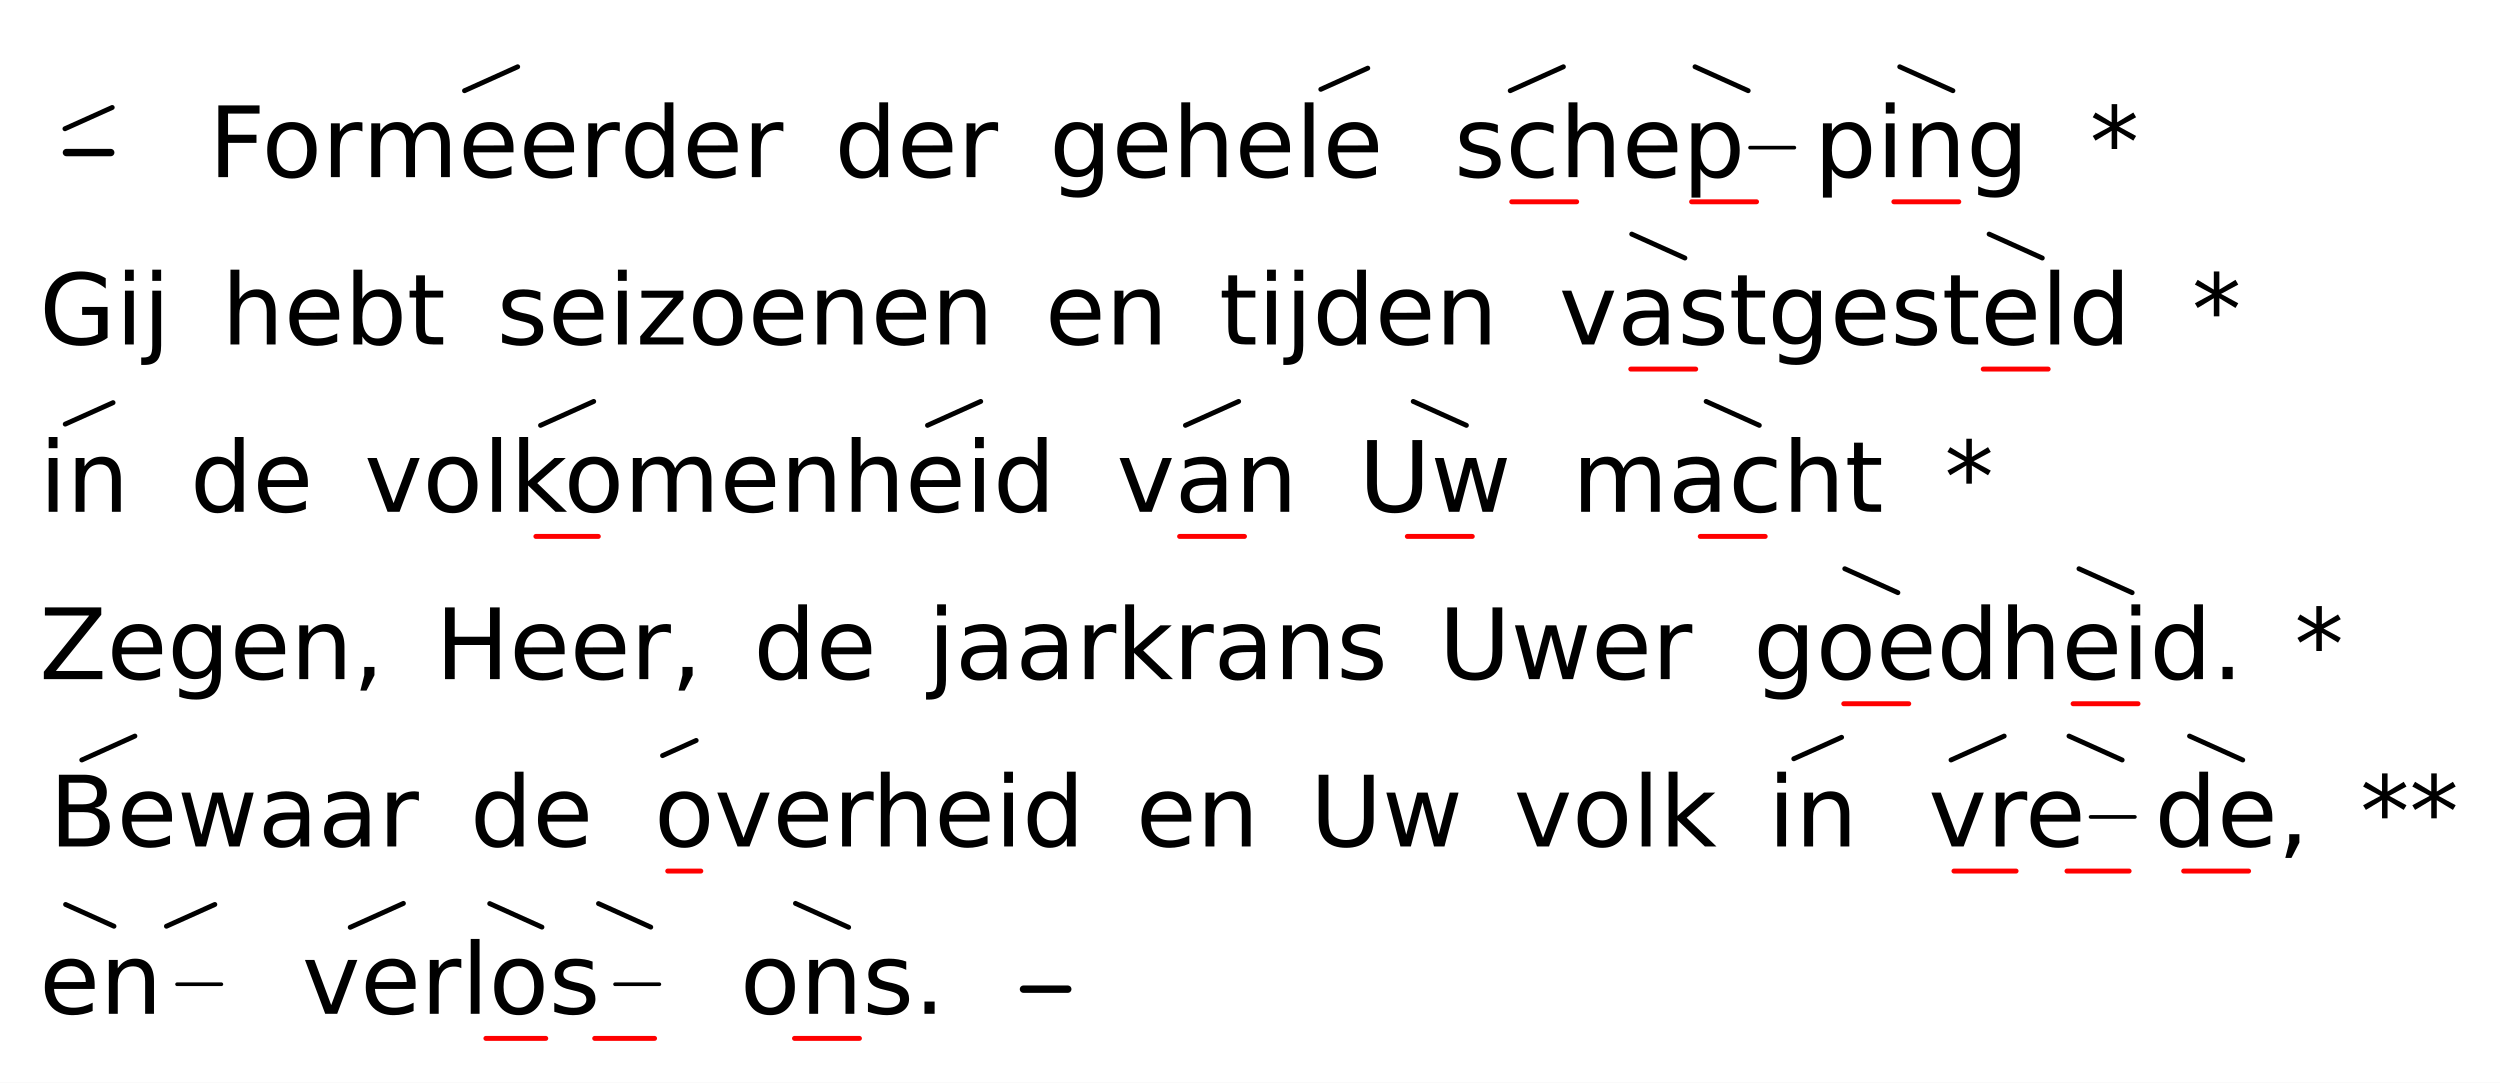
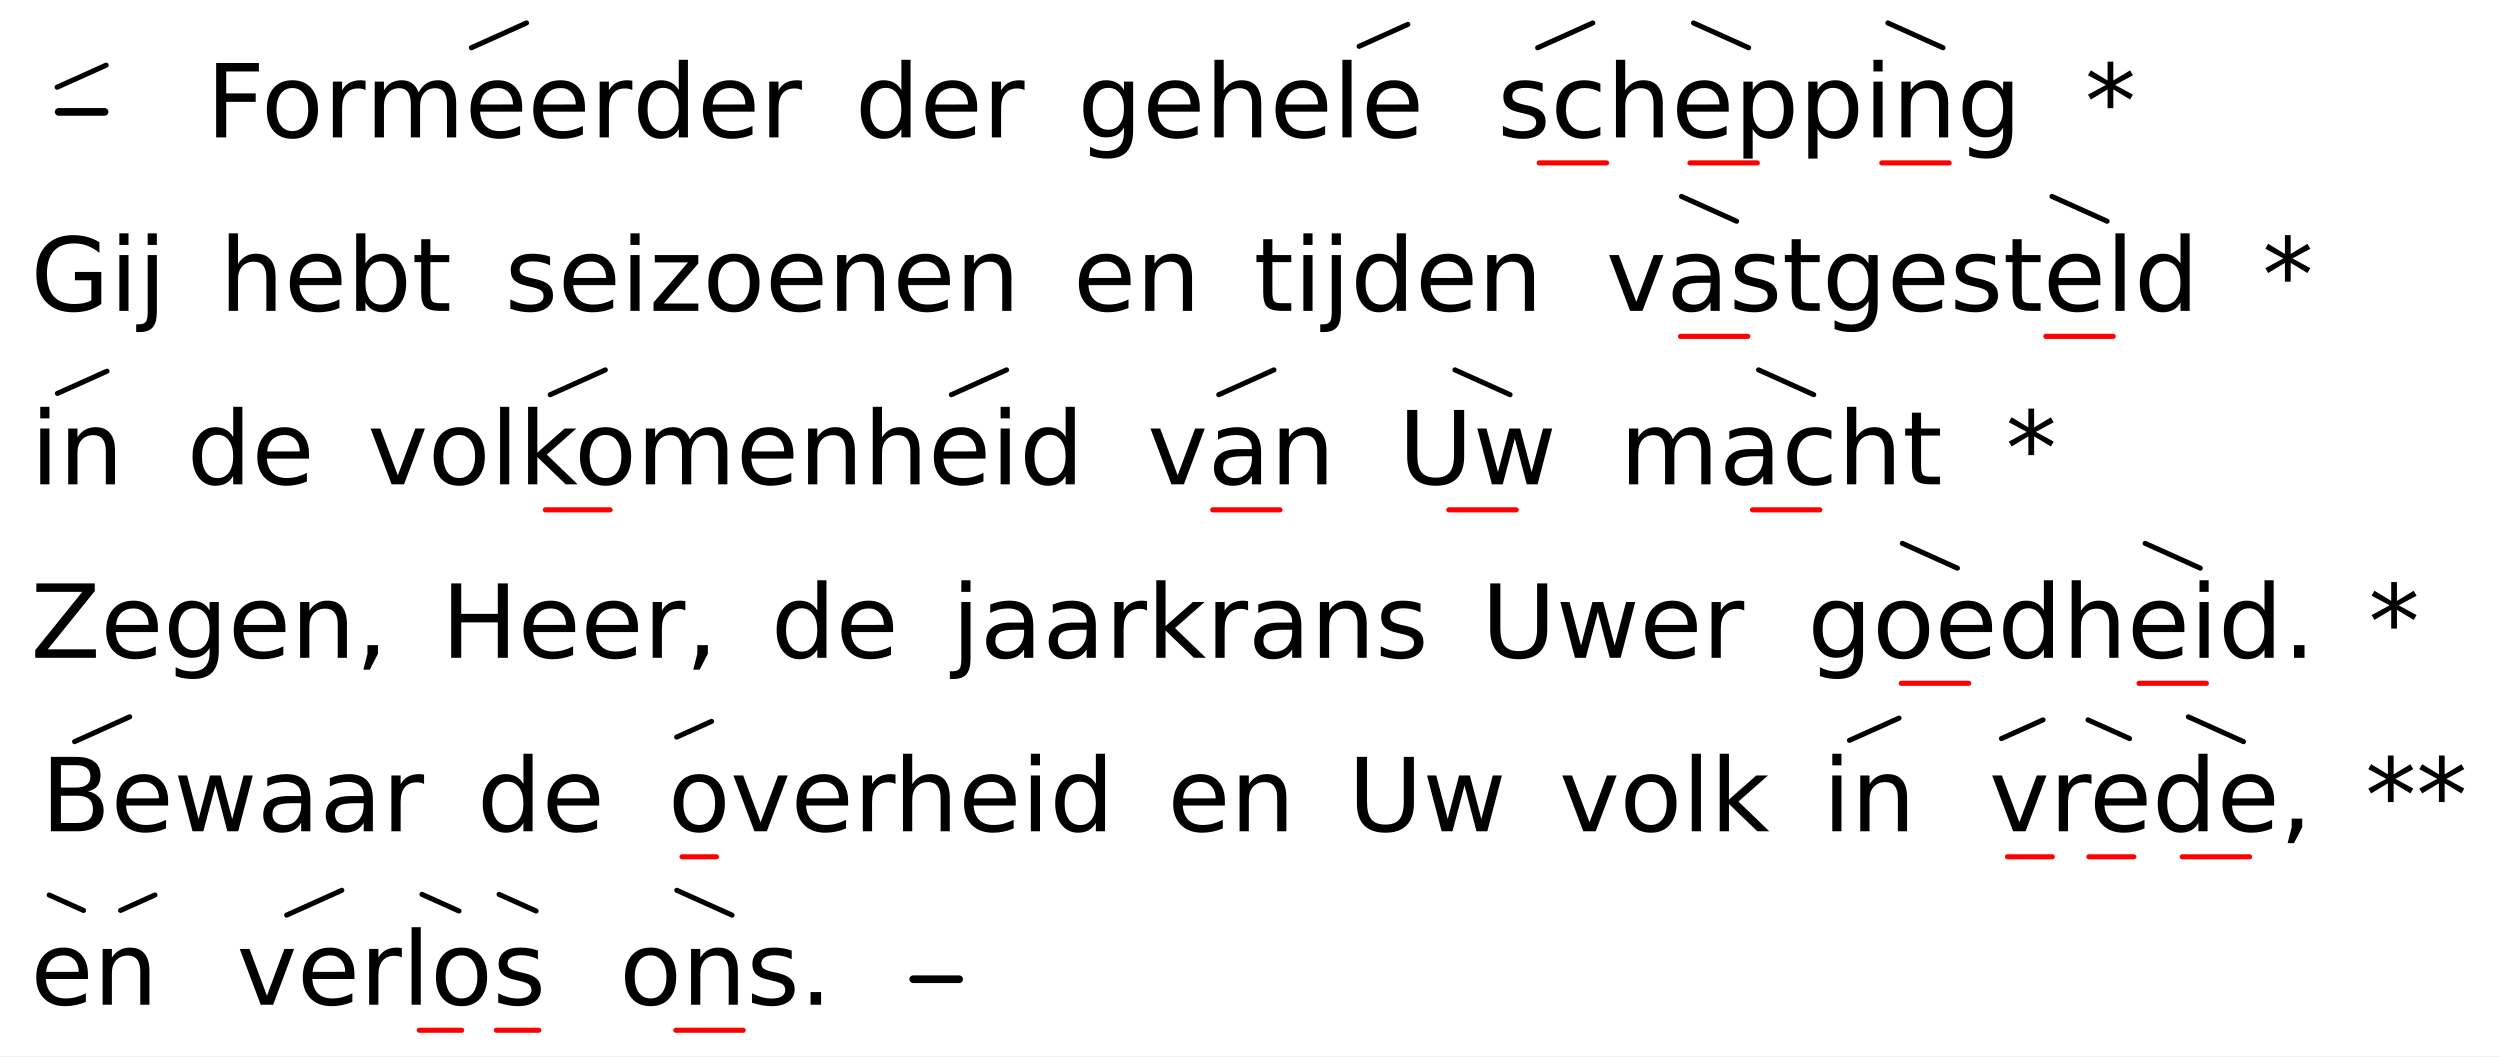
- <svg xmlns="http://www.w3.org/2000/svg" class="vsa-svg" width="508" height="220" viewBox="0 0 508 220">
+ <svg xmlns="http://www.w3.org/2000/svg" class="vsa-svg" width="490" height="207" viewBox="0 0 490 207">
  <rect width="100%" height="100%" fill="white" />
-   <g class="vsa-score">
-     <g class="vsa-line" data-vsa-line="1">
-       <g class="vsa-unit vsa-pitch-marker" data-vsa-unit="1">
-         <g class="vsa-pitch-marker-upper-glyph vsa-upper-glyphs">
-           <line class="vsa-glyph vsa-upper-glyph vsa-glyph-rise" x1="13.20" y1="26.16" x2="22.80" y2="21.84" stroke="black" stroke-width="1.00" stroke-linecap="round" />
-         </g>
-         <line class="vsa-pitch-marker-dash" x1="13.50" y1="31.00" x2="22.50" y2="31.00" stroke="black" stroke-width="1.50" stroke-linecap="round" />
-       </g>
-       <g class="vsa-unit vsa-unit-text" data-vsa-unit="3">
-         <text class="vsa-text vsa-free-text" x="42.40" y="36.00" xml:space="preserve" font-family="DejaVu Sans" font-size="20.00">For</text>
-       </g>
-       <g class="vsa-unit vsa-unit-scope" data-vsa-unit="4">
-         <text class="vsa-text vsa-sung-text" x="73.63" y="36.00" xml:space="preserve" font-family="DejaVu Sans" font-size="20.00">meer</text>
-         <g class="vsa-glyph-group vsa-upper-glyphs">
-           <line class="vsa-glyph vsa-upper-glyph vsa-glyph-rise" x1="94.39" y1="18.43" x2="105.19" y2="13.57" stroke="black" stroke-width="1.00" stroke-linecap="round" />
-         </g>
-         <g class="vsa-glyph-group vsa-lower-glyphs">
- </g>
-       </g>
-       <g class="vsa-unit vsa-unit-text" data-vsa-unit="5">
-         <text class="vsa-text vsa-free-text" x="125.96" y="36.00" xml:space="preserve" font-family="DejaVu Sans" font-size="20.00">der</text>
-       </g>
-       <g class="vsa-unit vsa-unit-text" data-vsa-unit="7">
-         <text class="vsa-text vsa-free-text" x="169.59" y="36.00" xml:space="preserve" font-family="DejaVu Sans" font-size="20.00">der</text>
-       </g>
-       <g class="vsa-unit vsa-unit-text" data-vsa-unit="9">
-         <text class="vsa-text vsa-free-text" x="213.22" y="36.00" xml:space="preserve" font-family="DejaVu Sans" font-size="20.00">gehe</text>
-       </g>
-       <g class="vsa-unit vsa-unit-scope" data-vsa-unit="10">
-         <text class="vsa-text vsa-sung-text" x="263.22" y="36.00" xml:space="preserve" font-family="DejaVu Sans" font-size="20.00">le</text>
-         <g class="vsa-glyph-group vsa-upper-glyphs">
-           <line class="vsa-glyph vsa-upper-glyph vsa-glyph-rise" x1="268.39" y1="18.15" x2="277.93" y2="13.85" stroke="black" stroke-width="1.00" stroke-linecap="round" />
-         </g>
-         <g class="vsa-glyph-group vsa-lower-glyphs">
- </g>
-       </g>
-       <g class="vsa-unit vsa-unit-scope" data-vsa-unit="12">
-         <text class="vsa-text vsa-sung-text" x="295.50" y="36.00" xml:space="preserve" font-family="DejaVu Sans" font-size="20.00">schep</text>
-         <line class="vsa-filler-line" x1="355.61" y1="30.00" x2="364.61" y2="30.00" stroke="black" stroke-width="0.75" stroke-linecap="round" />
-         <g class="vsa-glyph-group vsa-upper-glyphs">
-           <line class="vsa-glyph vsa-upper-glyph vsa-glyph-rise" x1="306.88" y1="18.43" x2="317.68" y2="13.57" stroke="black" stroke-width="1.00" stroke-linecap="round" />
-           <line class="vsa-glyph vsa-upper-glyph vsa-glyph-fall" x1="344.43" y1="13.57" x2="355.23" y2="18.43" stroke="black" stroke-width="1.00" stroke-linecap="round" />
-         </g>
-         <g class="vsa-glyph-group vsa-lower-glyphs">
-           <line class="vsa-glyph vsa-lower-glyph vsa-glyph-length" x1="307.18" y1="41.00" x2="320.38" y2="41.00" stroke="red" stroke-width="1.00" stroke-linecap="round" />
-           <line class="vsa-glyph vsa-lower-glyph vsa-glyph-length" x1="343.73" y1="41.00" x2="356.93" y2="41.00" stroke="red" stroke-width="1.00" stroke-linecap="round" />
-         </g>
-       </g>
-       <g class="vsa-unit vsa-unit-scope" data-vsa-unit="13">
-         <text class="vsa-text vsa-sung-text" x="368.61" y="36.00" xml:space="preserve" font-family="DejaVu Sans" font-size="20.00">ping</text>
-         <g class="vsa-glyph-group vsa-upper-glyphs">
-           <line class="vsa-glyph vsa-upper-glyph vsa-glyph-fall" x1="386.03" y1="13.57" x2="396.83" y2="18.43" stroke="black" stroke-width="1.00" stroke-linecap="round" />
-         </g>
-         <g class="vsa-glyph-group vsa-lower-glyphs">
-           <line class="vsa-glyph vsa-lower-glyph vsa-glyph-length" x1="384.83" y1="41.00" x2="398.03" y2="41.00" stroke="red" stroke-width="1.00" stroke-linecap="round" />
-         </g>
-       </g>
-       <g class="vsa-unit vsa-unit-text" data-vsa-unit="15">
-         <text class="vsa-text vsa-free-text" x="424.65" y="36.00" xml:space="preserve" font-family="DejaVu Sans" font-size="20.00">*</text>
-       </g>
-     </g>
-     <g class="vsa-line" data-vsa-line="2">
-       <g class="vsa-unit vsa-unit-text" data-vsa-unit="1">
-         <text class="vsa-text vsa-free-text" x="8.00" y="70.00" xml:space="preserve" font-family="DejaVu Sans" font-size="20.00">Gij</text>
-       </g>
-       <g class="vsa-unit vsa-unit-text" data-vsa-unit="3">
-         <text class="vsa-text vsa-free-text" x="45.02" y="70.00" xml:space="preserve" font-family="DejaVu Sans" font-size="20.00">hebt</text>
-       </g>
-       <g class="vsa-unit vsa-unit-text" data-vsa-unit="5">
-         <text class="vsa-text vsa-free-text" x="100.95" y="70.00" xml:space="preserve" font-family="DejaVu Sans" font-size="20.00">seizoenen</text>
-       </g>
-       <g class="vsa-unit vsa-unit-text" data-vsa-unit="7">
-         <text class="vsa-text vsa-free-text" x="212.35" y="70.00" xml:space="preserve" font-family="DejaVu Sans" font-size="20.00">en</text>
-       </g>
-       <g class="vsa-unit vsa-unit-text" data-vsa-unit="9">
-         <text class="vsa-text vsa-free-text" x="247.73" y="70.00" xml:space="preserve" font-family="DejaVu Sans" font-size="20.00">tijden</text>
-       </g>
-       <g class="vsa-unit vsa-unit-scope" data-vsa-unit="11">
-         <text class="vsa-text vsa-sung-text" x="316.79" y="70.00" xml:space="preserve" font-family="DejaVu Sans" font-size="20.00">vast</text>
-         <g class="vsa-glyph-group vsa-upper-glyphs">
-           <line class="vsa-glyph vsa-upper-glyph vsa-glyph-fall" x1="331.57" y1="47.57" x2="342.37" y2="52.43" stroke="black" stroke-width="1.00" stroke-linecap="round" />
-         </g>
-         <g class="vsa-glyph-group vsa-lower-glyphs">
-           <line class="vsa-glyph vsa-lower-glyph vsa-glyph-length" x1="331.37" y1="75.00" x2="344.57" y2="75.00" stroke="red" stroke-width="1.00" stroke-linecap="round" />
-         </g>
-       </g>
-       <g class="vsa-unit vsa-unit-text" data-vsa-unit="12">
-         <text class="vsa-text vsa-free-text" x="359.15" y="70.00" xml:space="preserve" font-family="DejaVu Sans" font-size="20.00">ge</text>
-       </g>
-       <g class="vsa-unit vsa-unit-scope" data-vsa-unit="13">
-         <text class="vsa-text vsa-sung-text" x="384.17" y="70.00" xml:space="preserve" font-family="DejaVu Sans" font-size="20.00">steld</text>
-         <g class="vsa-glyph-group vsa-upper-glyphs">
-           <line class="vsa-glyph vsa-upper-glyph vsa-glyph-fall" x1="404.19" y1="47.57" x2="414.99" y2="52.43" stroke="black" stroke-width="1.00" stroke-linecap="round" />
-         </g>
-         <g class="vsa-glyph-group vsa-lower-glyphs">
-           <line class="vsa-glyph vsa-lower-glyph vsa-glyph-length" x1="402.99" y1="75.00" x2="416.19" y2="75.00" stroke="red" stroke-width="1.00" stroke-linecap="round" />
-         </g>
-       </g>
-       <g class="vsa-unit vsa-unit-text" data-vsa-unit="15">
-         <text class="vsa-text vsa-free-text" x="445.41" y="70.00" xml:space="preserve" font-family="DejaVu Sans" font-size="20.00">*</text>
-       </g>
-     </g>
-     <g class="vsa-line" data-vsa-line="3">
-       <g class="vsa-unit vsa-unit-scope" data-vsa-unit="1">
-         <text class="vsa-text vsa-sung-text" x="8.00" y="104.00" xml:space="preserve" font-family="DejaVu Sans" font-size="20.00">in</text>
-         <g class="vsa-glyph-group vsa-upper-glyphs">
-           <line class="vsa-glyph vsa-upper-glyph vsa-glyph-rise" x1="13.26" y1="86.18" x2="22.97" y2="81.82" stroke="black" stroke-width="1.00" stroke-linecap="round" />
-         </g>
-         <g class="vsa-glyph-group vsa-lower-glyphs">
- </g>
-       </g>
-       <g class="vsa-unit vsa-unit-text" data-vsa-unit="3">
-         <text class="vsa-text vsa-free-text" x="38.63" y="104.00" xml:space="preserve" font-family="DejaVu Sans" font-size="20.00">de</text>
-       </g>
-       <g class="vsa-unit vsa-unit-text" data-vsa-unit="5">
-         <text class="vsa-text vsa-free-text" x="74.05" y="104.00" xml:space="preserve" font-family="DejaVu Sans" font-size="20.00">vol</text>
-       </g>
-       <g class="vsa-unit vsa-unit-scope" data-vsa-unit="6">
-         <text class="vsa-text vsa-sung-text" x="103.69" y="104.00" xml:space="preserve" font-family="DejaVu Sans" font-size="20.00">ko</text>
-         <g class="vsa-glyph-group vsa-upper-glyphs">
-           <line class="vsa-glyph vsa-upper-glyph vsa-glyph-rise" x1="109.84" y1="86.43" x2="120.64" y2="81.57" stroke="black" stroke-width="1.00" stroke-linecap="round" />
-         </g>
-         <g class="vsa-glyph-group vsa-lower-glyphs">
-           <line class="vsa-glyph vsa-lower-glyph vsa-glyph-length" x1="108.89" y1="109.00" x2="121.58" y2="109.00" stroke="red" stroke-width="1.00" stroke-linecap="round" />
-         </g>
-       </g>
-       <g class="vsa-unit vsa-unit-text" data-vsa-unit="7">
-         <text class="vsa-text vsa-free-text" x="126.78" y="104.00" xml:space="preserve" font-family="DejaVu Sans" font-size="20.00">men</text>
-       </g>
-       <g class="vsa-unit vsa-unit-scope" data-vsa-unit="8">
-         <text class="vsa-text vsa-sung-text" x="171.25" y="104.00" xml:space="preserve" font-family="DejaVu Sans" font-size="20.00">heid</text>
-         <g class="vsa-glyph-group vsa-upper-glyphs">
-           <line class="vsa-glyph vsa-upper-glyph vsa-glyph-rise" x1="188.47" y1="86.43" x2="199.28" y2="81.57" stroke="black" stroke-width="1.00" stroke-linecap="round" />
-         </g>
-         <g class="vsa-glyph-group vsa-lower-glyphs">
- </g>
-       </g>
-       <g class="vsa-unit vsa-unit-scope" data-vsa-unit="10">
-         <text class="vsa-text vsa-sung-text" x="226.90" y="104.00" xml:space="preserve" font-family="DejaVu Sans" font-size="20.00">van</text>
-         <g class="vsa-glyph-group vsa-upper-glyphs">
-           <line class="vsa-glyph vsa-upper-glyph vsa-glyph-rise" x1="240.88" y1="86.43" x2="251.69" y2="81.57" stroke="black" stroke-width="1.00" stroke-linecap="round" />
-         </g>
-         <g class="vsa-glyph-group vsa-lower-glyphs">
-           <line class="vsa-glyph vsa-lower-glyph vsa-glyph-length" x1="239.69" y1="109.00" x2="252.88" y2="109.00" stroke="red" stroke-width="1.00" stroke-linecap="round" />
-         </g>
-       </g>
-       <g class="vsa-unit vsa-unit-scope" data-vsa-unit="12">
-         <text class="vsa-text vsa-sung-text" x="276.07" y="104.00" xml:space="preserve" font-family="DejaVu Sans" font-size="20.00">Uw</text>
-         <g class="vsa-glyph-group vsa-upper-glyphs">
-           <line class="vsa-glyph vsa-upper-glyph vsa-glyph-fall" x1="287.17" y1="81.57" x2="297.97" y2="86.43" stroke="black" stroke-width="1.00" stroke-linecap="round" />
-         </g>
-         <g class="vsa-glyph-group vsa-lower-glyphs">
-           <line class="vsa-glyph vsa-lower-glyph vsa-glyph-length" x1="285.97" y1="109.00" x2="299.17" y2="109.00" stroke="red" stroke-width="1.00" stroke-linecap="round" />
-         </g>
-       </g>
-       <g class="vsa-unit vsa-unit-scope" data-vsa-unit="14">
-         <text class="vsa-text vsa-sung-text" x="319.47" y="104.00" xml:space="preserve" font-family="DejaVu Sans" font-size="20.00">macht</text>
-         <g class="vsa-glyph-group vsa-upper-glyphs">
-           <line class="vsa-glyph vsa-upper-glyph vsa-glyph-fall" x1="346.69" y1="81.57" x2="357.49" y2="86.43" stroke="black" stroke-width="1.00" stroke-linecap="round" />
-         </g>
-         <g class="vsa-glyph-group vsa-lower-glyphs">
-           <line class="vsa-glyph vsa-lower-glyph vsa-glyph-length" x1="345.49" y1="109.00" x2="358.69" y2="109.00" stroke="red" stroke-width="1.00" stroke-linecap="round" />
-         </g>
-       </g>
-       <g class="vsa-unit vsa-unit-text" data-vsa-unit="16">
-         <text class="vsa-text vsa-free-text" x="395.12" y="104.00" xml:space="preserve" font-family="DejaVu Sans" font-size="20.00">*</text>
-       </g>
-     </g>
-     <g class="vsa-line" data-vsa-line="4">
-       <g class="vsa-unit vsa-unit-text" data-vsa-unit="1">
-         <text class="vsa-text vsa-free-text" x="8.00" y="138.00" xml:space="preserve" font-family="DejaVu Sans" font-size="20.00">Zegen,</text>
-       </g>
-       <g class="vsa-unit vsa-unit-text" data-vsa-unit="3">
-         <text class="vsa-text vsa-free-text" x="88.46" y="138.00" xml:space="preserve" font-family="DejaVu Sans" font-size="20.00">Heer,</text>
-       </g>
-       <g class="vsa-unit vsa-unit-text" data-vsa-unit="5">
-         <text class="vsa-text vsa-free-text" x="153.11" y="138.00" xml:space="preserve" font-family="DejaVu Sans" font-size="20.00">de</text>
-       </g>
-       <g class="vsa-unit vsa-unit-text" data-vsa-unit="7">
-         <text class="vsa-text vsa-free-text" x="188.53" y="138.00" xml:space="preserve" font-family="DejaVu Sans" font-size="20.00">jaarkrans</text>
-       </g>
-       <g class="vsa-unit vsa-unit-text" data-vsa-unit="9">
-         <text class="vsa-text vsa-free-text" x="292.35" y="138.00" xml:space="preserve" font-family="DejaVu Sans" font-size="20.00">Uwer</text>
-       </g>
-       <g class="vsa-unit vsa-unit-scope" data-vsa-unit="11">
-         <text class="vsa-text vsa-sung-text" x="356.28" y="138.00" xml:space="preserve" font-family="DejaVu Sans" font-size="20.00">goed</text>
-         <g class="vsa-glyph-group vsa-upper-glyphs">
-           <line class="vsa-glyph vsa-upper-glyph vsa-glyph-fall" x1="374.86" y1="115.57" x2="385.65" y2="120.43" stroke="black" stroke-width="1.00" stroke-linecap="round" />
-         </g>
-         <g class="vsa-glyph-group vsa-lower-glyphs">
-           <line class="vsa-glyph vsa-lower-glyph vsa-glyph-length" x1="374.65" y1="143.00" x2="387.86" y2="143.00" stroke="red" stroke-width="1.00" stroke-linecap="round" />
-         </g>
-       </g>
-       <g class="vsa-unit vsa-unit-scope" data-vsa-unit="12">
-         <text class="vsa-text vsa-sung-text" x="406.23" y="138.00" xml:space="preserve" font-family="DejaVu Sans" font-size="20.00">heid</text>
-         <g class="vsa-glyph-group vsa-upper-glyphs">
-           <line class="vsa-glyph vsa-upper-glyph vsa-glyph-fall" x1="422.45" y1="115.57" x2="433.25" y2="120.43" stroke="black" stroke-width="1.00" stroke-linecap="round" />
-         </g>
-         <g class="vsa-glyph-group vsa-lower-glyphs">
-           <line class="vsa-glyph vsa-lower-glyph vsa-glyph-length" x1="421.25" y1="143.00" x2="434.45" y2="143.00" stroke="red" stroke-width="1.00" stroke-linecap="round" />
-         </g>
-       </g>
-       <g class="vsa-unit vsa-unit-text" data-vsa-unit="13">
-         <text class="vsa-text vsa-free-text" x="449.48" y="138.00" xml:space="preserve" font-family="DejaVu Sans" font-size="20.00">.</text>
-       </g>
-       <g class="vsa-unit vsa-unit-text" data-vsa-unit="15">
-         <text class="vsa-text vsa-free-text" x="466.24" y="138.00" xml:space="preserve" font-family="DejaVu Sans" font-size="20.00">*</text>
-       </g>
-     </g>
-     <g class="vsa-line" data-vsa-line="5">
-       <g class="vsa-unit vsa-unit-scope" data-vsa-unit="1">
-         <text class="vsa-text vsa-sung-text" x="10.00" y="172.00" xml:space="preserve" font-family="DejaVu Sans" font-size="20.00">Be</text>
-         <g class="vsa-glyph-group vsa-upper-glyphs">
-           <line class="vsa-glyph vsa-upper-glyph vsa-glyph-rise" x1="16.62" y1="154.43" x2="27.41" y2="149.57" stroke="black" stroke-width="1.00" stroke-linecap="round" />
-         </g>
-         <g class="vsa-glyph-group vsa-lower-glyphs">
- </g>
-       </g>
-       <g class="vsa-unit vsa-unit-text" data-vsa-unit="2">
-         <text class="vsa-text vsa-free-text" x="36.03" y="172.00" xml:space="preserve" font-family="DejaVu Sans" font-size="20.00">waar</text>
-       </g>
-       <g class="vsa-unit vsa-unit-text" data-vsa-unit="4">
-         <text class="vsa-text vsa-free-text" x="95.51" y="172.00" xml:space="preserve" font-family="DejaVu Sans" font-size="20.00">de</text>
-       </g>
-       <g class="vsa-unit vsa-unit-scope" data-vsa-unit="6">
-         <text class="vsa-text vsa-sung-text" x="132.93" y="172.00" xml:space="preserve" font-family="DejaVu Sans" font-size="20.00">o</text>
-         <g class="vsa-glyph-group vsa-upper-glyphs">
-           <line class="vsa-glyph vsa-upper-glyph vsa-glyph-rise" x1="134.63" y1="153.54" x2="141.46" y2="150.46" stroke="black" stroke-width="1.00" stroke-linecap="round" />
-         </g>
-         <g class="vsa-glyph-group vsa-lower-glyphs">
-           <line class="vsa-glyph vsa-lower-glyph vsa-glyph-length" x1="135.68" y1="177.00" x2="142.41" y2="177.00" stroke="red" stroke-width="1.00" stroke-linecap="round" />
-         </g>
-       </g>
-       <g class="vsa-unit vsa-unit-text" data-vsa-unit="7">
-         <text class="vsa-text vsa-free-text" x="145.16" y="172.00" xml:space="preserve" font-family="DejaVu Sans" font-size="20.00">verheid</text>
-       </g>
-       <g class="vsa-unit vsa-unit-text" data-vsa-unit="9">
-         <text class="vsa-text vsa-free-text" x="230.84" y="172.00" xml:space="preserve" font-family="DejaVu Sans" font-size="20.00">en</text>
-       </g>
-       <g class="vsa-unit vsa-unit-text" data-vsa-unit="11">
-         <text class="vsa-text vsa-free-text" x="266.22" y="172.00" xml:space="preserve" font-family="DejaVu Sans" font-size="20.00">Uw</text>
-       </g>
-       <g class="vsa-unit vsa-unit-text" data-vsa-unit="13">
-         <text class="vsa-text vsa-free-text" x="307.62" y="172.00" xml:space="preserve" font-family="DejaVu Sans" font-size="20.00">volk</text>
-       </g>
-       <g class="vsa-unit vsa-unit-scope" data-vsa-unit="15">
-         <text class="vsa-text vsa-sung-text" x="359.24" y="172.00" xml:space="preserve" font-family="DejaVu Sans" font-size="20.00">in</text>
-         <g class="vsa-glyph-group vsa-upper-glyphs">
-           <line class="vsa-glyph vsa-upper-glyph vsa-glyph-rise" x1="364.50" y1="154.18" x2="374.21" y2="149.82" stroke="black" stroke-width="1.00" stroke-linecap="round" />
-         </g>
-         <g class="vsa-glyph-group vsa-lower-glyphs">
- </g>
-       </g>
-       <g class="vsa-unit vsa-unit-scope" data-vsa-unit="17">
-         <text class="vsa-text vsa-sung-text" x="391.87" y="172.00" xml:space="preserve" font-family="DejaVu Sans" font-size="20.00">vre</text>
-         <line class="vsa-filler-line" x1="424.81" y1="166.00" x2="433.81" y2="166.00" stroke="black" stroke-width="0.75" stroke-linecap="round" />
-         <g class="vsa-glyph-group vsa-upper-glyphs">
-           <line class="vsa-glyph vsa-upper-glyph vsa-glyph-rise" x1="396.45" y1="154.43" x2="407.25" y2="149.57" stroke="black" stroke-width="1.00" stroke-linecap="round" />
-           <line class="vsa-glyph vsa-upper-glyph vsa-glyph-fall" x1="420.42" y1="149.57" x2="431.22" y2="154.43" stroke="black" stroke-width="1.00" stroke-linecap="round" />
-         </g>
-         <g class="vsa-glyph-group vsa-lower-glyphs">
-           <line class="vsa-glyph vsa-lower-glyph vsa-glyph-length" x1="397.04" y1="177.00" x2="409.67" y2="177.00" stroke="red" stroke-width="1.00" stroke-linecap="round" />
-           <line class="vsa-glyph vsa-lower-glyph vsa-glyph-length" x1="420.01" y1="177.00" x2="432.64" y2="177.00" stroke="red" stroke-width="1.00" stroke-linecap="round" />
-         </g>
-       </g>
-       <g class="vsa-unit vsa-unit-scope" data-vsa-unit="18">
-         <text class="vsa-text vsa-sung-text" x="437.81" y="172.00" xml:space="preserve" font-family="DejaVu Sans" font-size="20.00">de</text>
-         <g class="vsa-glyph-group vsa-upper-glyphs">
-           <line class="vsa-glyph vsa-upper-glyph vsa-glyph-fall" x1="444.92" y1="149.57" x2="455.72" y2="154.43" stroke="black" stroke-width="1.00" stroke-linecap="round" />
-         </g>
-         <g class="vsa-glyph-group vsa-lower-glyphs">
-           <line class="vsa-glyph vsa-lower-glyph vsa-glyph-length" x1="443.72" y1="177.00" x2="456.92" y2="177.00" stroke="red" stroke-width="1.00" stroke-linecap="round" />
-         </g>
-       </g>
-       <g class="vsa-unit vsa-unit-text" data-vsa-unit="19">
-         <text class="vsa-text vsa-free-text" x="462.83" y="172.00" xml:space="preserve" font-family="DejaVu Sans" font-size="20.00">,</text>
-       </g>
-       <g class="vsa-unit vsa-unit-text" data-vsa-unit="21">
-         <text class="vsa-text vsa-free-text" x="479.59" y="172.00" xml:space="preserve" font-family="DejaVu Sans" font-size="20.00">**</text>
-       </g>
-     </g>
-     <g class="vsa-line" data-vsa-line="6">
-       <g class="vsa-unit vsa-unit-scope" data-vsa-unit="1">
-         <text class="vsa-text vsa-sung-text" x="8.00" y="206.00" xml:space="preserve" font-family="DejaVu Sans" font-size="20.00">en</text>
-         <line class="vsa-filler-line" x1="35.98" y1="200.00" x2="44.98" y2="200.00" stroke="black" stroke-width="0.75" stroke-linecap="round" />
-         <g class="vsa-glyph-group vsa-upper-glyphs">
-           <line class="vsa-glyph vsa-upper-glyph vsa-glyph-fall" x1="13.33" y1="183.79" x2="23.16" y2="188.21" stroke="black" stroke-width="1.00" stroke-linecap="round" />
-           <line class="vsa-glyph vsa-upper-glyph vsa-glyph-rise" x1="33.82" y1="188.21" x2="43.65" y2="183.79" stroke="black" stroke-width="1.00" stroke-linecap="round" />
-         </g>
-         <g class="vsa-glyph-group vsa-lower-glyphs">
- </g>
-       </g>
-       <g class="vsa-unit vsa-unit-scope" data-vsa-unit="3">
-         <text class="vsa-text vsa-sung-text" x="61.38" y="206.00" xml:space="preserve" font-family="DejaVu Sans" font-size="20.00">ver</text>
-         <g class="vsa-glyph-group vsa-upper-glyphs">
-           <line class="vsa-glyph vsa-upper-glyph vsa-glyph-rise" x1="71.17" y1="188.43" x2="81.97" y2="183.57" stroke="black" stroke-width="1.00" stroke-linecap="round" />
-         </g>
-         <g class="vsa-glyph-group vsa-lower-glyphs">
- </g>
-       </g>
-       <g class="vsa-unit vsa-unit-scope" data-vsa-unit="4">
-         <text class="vsa-text vsa-sung-text" x="93.76" y="206.00" xml:space="preserve" font-family="DejaVu Sans" font-size="20.00">los</text>
-         <line class="vsa-filler-line" x1="124.98" y1="200.00" x2="133.98" y2="200.00" stroke="black" stroke-width="0.75" stroke-linecap="round" />
-         <g class="vsa-glyph-group vsa-upper-glyphs">
-           <line class="vsa-glyph vsa-upper-glyph vsa-glyph-fall" x1="99.51" y1="183.61" x2="110.12" y2="188.39" stroke="black" stroke-width="1.00" stroke-linecap="round" />
-           <line class="vsa-glyph vsa-upper-glyph vsa-glyph-fall" x1="121.62" y1="183.61" x2="132.23" y2="188.39" stroke="black" stroke-width="1.00" stroke-linecap="round" />
-         </g>
-         <g class="vsa-glyph-group vsa-lower-glyphs">
-           <line class="vsa-glyph vsa-lower-glyph vsa-glyph-length" x1="98.73" y1="211.00" x2="110.90" y2="211.00" stroke="red" stroke-width="1.00" stroke-linecap="round" />
-           <line class="vsa-glyph vsa-lower-glyph vsa-glyph-length" x1="120.84" y1="211.00" x2="133.01" y2="211.00" stroke="red" stroke-width="1.00" stroke-linecap="round" />
-         </g>
-       </g>
-       <g class="vsa-unit vsa-unit-scope" data-vsa-unit="6">
-         <text class="vsa-text vsa-sung-text" x="150.38" y="206.00" xml:space="preserve" font-family="DejaVu Sans" font-size="20.00">ons</text>
-         <g class="vsa-glyph-group vsa-upper-glyphs">
-           <line class="vsa-glyph vsa-upper-glyph vsa-glyph-fall" x1="161.64" y1="183.57" x2="172.44" y2="188.43" stroke="black" stroke-width="1.00" stroke-linecap="round" />
-         </g>
-         <g class="vsa-glyph-group vsa-lower-glyphs">
-           <line class="vsa-glyph vsa-lower-glyph vsa-glyph-length" x1="161.44" y1="211.00" x2="174.64" y2="211.00" stroke="red" stroke-width="1.00" stroke-linecap="round" />
-         </g>
-       </g>
-       <g class="vsa-unit vsa-unit-text" data-vsa-unit="7">
-         <text class="vsa-text vsa-free-text" x="185.71" y="206.00" xml:space="preserve" font-family="DejaVu Sans" font-size="20.00">.</text>
-       </g>
-       <g class="vsa-unit vsa-pitch-marker" data-vsa-unit="9">
-         <line class="vsa-pitch-marker-dash" x1="207.97" y1="201.00" x2="216.97" y2="201.00" stroke="black" stroke-width="1.50" stroke-linecap="round" />
+   <g class="vsa-trim" transform="translate(-2.00 -9.07)">
+     <g class="vsa-score">
+       <g class="vsa-line" data-vsa-line="1">
+         <g class="vsa-unit vsa-pitch-marker" data-vsa-unit="1">
+           <g class="vsa-pitch-marker-upper-glyph vsa-upper-glyphs">
+             <line class="vsa-glyph vsa-upper-glyph vsa-glyph-rise" x1="13.20" y1="26.16" x2="22.80" y2="21.84" stroke="black" stroke-width="1.00" stroke-linecap="round" />
+           </g>
+           <line class="vsa-pitch-marker-dash" x1="13.50" y1="31.00" x2="22.50" y2="31.00" stroke="black" stroke-width="1.50" stroke-linecap="round" />
+         </g>
+         <g class="vsa-unit vsa-unit-text" data-vsa-unit="3">
+           <text class="vsa-text vsa-free-text" x="42.40" y="36.00" xml:space="preserve" font-family="DejaVu Sans" font-size="20.00">For</text>
+         </g>
+         <g class="vsa-unit vsa-unit-scope" data-vsa-unit="4">
+           <text class="vsa-text vsa-sung-text" x="73.63" y="36.00" xml:space="preserve" font-family="DejaVu Sans" font-size="20.00">meer</text>
+           <g class="vsa-glyph-group vsa-upper-glyphs">
+             <line class="vsa-glyph vsa-upper-glyph vsa-glyph-rise" x1="94.39" y1="18.43" x2="105.19" y2="13.57" stroke="black" stroke-width="1.00" stroke-linecap="round" />
+           </g>
+           <g class="vsa-glyph-group vsa-lower-glyphs">
+ </g>
+         </g>
+         <g class="vsa-unit vsa-unit-text" data-vsa-unit="5">
+           <text class="vsa-text vsa-free-text" x="125.96" y="36.00" xml:space="preserve" font-family="DejaVu Sans" font-size="20.00">der</text>
+         </g>
+         <g class="vsa-unit vsa-unit-text" data-vsa-unit="7">
+           <text class="vsa-text vsa-free-text" x="169.59" y="36.00" xml:space="preserve" font-family="DejaVu Sans" font-size="20.00">der</text>
+         </g>
+         <g class="vsa-unit vsa-unit-text" data-vsa-unit="9">
+           <text class="vsa-text vsa-free-text" x="213.22" y="36.00" xml:space="preserve" font-family="DejaVu Sans" font-size="20.00">gehe</text>
+         </g>
+         <g class="vsa-unit vsa-unit-scope" data-vsa-unit="10">
+           <text class="vsa-text vsa-sung-text" x="263.22" y="36.00" xml:space="preserve" font-family="DejaVu Sans" font-size="20.00">le</text>
+           <g class="vsa-glyph-group vsa-upper-glyphs">
+             <line class="vsa-glyph vsa-upper-glyph vsa-glyph-rise" x1="268.39" y1="18.15" x2="277.93" y2="13.85" stroke="black" stroke-width="1.00" stroke-linecap="round" />
+           </g>
+           <g class="vsa-glyph-group vsa-lower-glyphs">
+ </g>
+         </g>
+         <g class="vsa-unit vsa-unit-scope" data-vsa-unit="12">
+           <text class="vsa-text vsa-sung-text" x="295.50" y="36.00" xml:space="preserve" font-family="DejaVu Sans" font-size="20.00">schep</text>
+           <g class="vsa-glyph-group vsa-upper-glyphs">
+             <line class="vsa-glyph vsa-upper-glyph vsa-glyph-rise" x1="303.38" y1="18.43" x2="314.18" y2="13.57" stroke="black" stroke-width="1.00" stroke-linecap="round" />
+             <line class="vsa-glyph vsa-upper-glyph vsa-glyph-fall" x1="333.93" y1="13.57" x2="344.73" y2="18.43" stroke="black" stroke-width="1.00" stroke-linecap="round" />
+           </g>
+           <g class="vsa-glyph-group vsa-lower-glyphs">
+             <line class="vsa-glyph vsa-lower-glyph vsa-glyph-length" x1="303.68" y1="41.00" x2="316.88" y2="41.00" stroke="red" stroke-width="1.00" stroke-linecap="round" />
+             <line class="vsa-glyph vsa-lower-glyph vsa-glyph-length" x1="333.23" y1="41.00" x2="346.43" y2="41.00" stroke="red" stroke-width="1.00" stroke-linecap="round" />
+           </g>
+         </g>
+         <g class="vsa-unit vsa-unit-scope" data-vsa-unit="13">
+           <text class="vsa-text vsa-sung-text" x="354.61" y="36.00" xml:space="preserve" font-family="DejaVu Sans" font-size="20.00">ping</text>
+           <g class="vsa-glyph-group vsa-upper-glyphs">
+             <line class="vsa-glyph vsa-upper-glyph vsa-glyph-fall" x1="372.03" y1="13.57" x2="382.83" y2="18.43" stroke="black" stroke-width="1.00" stroke-linecap="round" />
+           </g>
+           <g class="vsa-glyph-group vsa-lower-glyphs">
+             <line class="vsa-glyph vsa-lower-glyph vsa-glyph-length" x1="370.83" y1="41.00" x2="384.03" y2="41.00" stroke="red" stroke-width="1.00" stroke-linecap="round" />
+           </g>
+         </g>
+         <g class="vsa-unit vsa-unit-text" data-vsa-unit="15">
+           <text class="vsa-text vsa-free-text" x="410.65" y="36.00" xml:space="preserve" font-family="DejaVu Sans" font-size="20.00">*</text>
+         </g>
+       </g>
+       <g class="vsa-line" data-vsa-line="2">
+         <g class="vsa-unit vsa-unit-text" data-vsa-unit="1">
+           <text class="vsa-text vsa-free-text" x="8.00" y="70.00" xml:space="preserve" font-family="DejaVu Sans" font-size="20.00">Gij</text>
+         </g>
+         <g class="vsa-unit vsa-unit-text" data-vsa-unit="3">
+           <text class="vsa-text vsa-free-text" x="45.02" y="70.00" xml:space="preserve" font-family="DejaVu Sans" font-size="20.00">hebt</text>
+         </g>
+         <g class="vsa-unit vsa-unit-text" data-vsa-unit="5">
+           <text class="vsa-text vsa-free-text" x="100.95" y="70.00" xml:space="preserve" font-family="DejaVu Sans" font-size="20.00">seizoenen</text>
+         </g>
+         <g class="vsa-unit vsa-unit-text" data-vsa-unit="7">
+           <text class="vsa-text vsa-free-text" x="212.35" y="70.00" xml:space="preserve" font-family="DejaVu Sans" font-size="20.00">en</text>
+         </g>
+         <g class="vsa-unit vsa-unit-text" data-vsa-unit="9">
+           <text class="vsa-text vsa-free-text" x="247.73" y="70.00" xml:space="preserve" font-family="DejaVu Sans" font-size="20.00">tijden</text>
+         </g>
+         <g class="vsa-unit vsa-unit-scope" data-vsa-unit="11">
+           <text class="vsa-text vsa-sung-text" x="316.79" y="70.00" xml:space="preserve" font-family="DejaVu Sans" font-size="20.00">vast</text>
+           <g class="vsa-glyph-group vsa-upper-glyphs">
+             <line class="vsa-glyph vsa-upper-glyph vsa-glyph-fall" x1="331.57" y1="47.57" x2="342.37" y2="52.43" stroke="black" stroke-width="1.00" stroke-linecap="round" />
+           </g>
+           <g class="vsa-glyph-group vsa-lower-glyphs">
+             <line class="vsa-glyph vsa-lower-glyph vsa-glyph-length" x1="331.37" y1="75.00" x2="344.57" y2="75.00" stroke="red" stroke-width="1.00" stroke-linecap="round" />
+           </g>
+         </g>
+         <g class="vsa-unit vsa-unit-text" data-vsa-unit="12">
+           <text class="vsa-text vsa-free-text" x="359.15" y="70.00" xml:space="preserve" font-family="DejaVu Sans" font-size="20.00">ge</text>
+         </g>
+         <g class="vsa-unit vsa-unit-scope" data-vsa-unit="13">
+           <text class="vsa-text vsa-sung-text" x="384.17" y="70.00" xml:space="preserve" font-family="DejaVu Sans" font-size="20.00">steld</text>
+           <g class="vsa-glyph-group vsa-upper-glyphs">
+             <line class="vsa-glyph vsa-upper-glyph vsa-glyph-fall" x1="404.19" y1="47.57" x2="414.99" y2="52.43" stroke="black" stroke-width="1.00" stroke-linecap="round" />
+           </g>
+           <g class="vsa-glyph-group vsa-lower-glyphs">
+             <line class="vsa-glyph vsa-lower-glyph vsa-glyph-length" x1="402.99" y1="75.00" x2="416.19" y2="75.00" stroke="red" stroke-width="1.00" stroke-linecap="round" />
+           </g>
+         </g>
+         <g class="vsa-unit vsa-unit-text" data-vsa-unit="15">
+           <text class="vsa-text vsa-free-text" x="445.41" y="70.00" xml:space="preserve" font-family="DejaVu Sans" font-size="20.00">*</text>
+         </g>
+       </g>
+       <g class="vsa-line" data-vsa-line="3">
+         <g class="vsa-unit vsa-unit-scope" data-vsa-unit="1">
+           <text class="vsa-text vsa-sung-text" x="8.00" y="104.00" xml:space="preserve" font-family="DejaVu Sans" font-size="20.00">in</text>
+           <g class="vsa-glyph-group vsa-upper-glyphs">
+             <line class="vsa-glyph vsa-upper-glyph vsa-glyph-rise" x1="13.26" y1="86.18" x2="22.97" y2="81.82" stroke="black" stroke-width="1.00" stroke-linecap="round" />
+           </g>
+           <g class="vsa-glyph-group vsa-lower-glyphs">
+ </g>
+         </g>
+         <g class="vsa-unit vsa-unit-text" data-vsa-unit="3">
+           <text class="vsa-text vsa-free-text" x="38.63" y="104.00" xml:space="preserve" font-family="DejaVu Sans" font-size="20.00">de</text>
+         </g>
+         <g class="vsa-unit vsa-unit-text" data-vsa-unit="5">
+           <text class="vsa-text vsa-free-text" x="74.05" y="104.00" xml:space="preserve" font-family="DejaVu Sans" font-size="20.00">vol</text>
+         </g>
+         <g class="vsa-unit vsa-unit-scope" data-vsa-unit="6">
+           <text class="vsa-text vsa-sung-text" x="103.69" y="104.00" xml:space="preserve" font-family="DejaVu Sans" font-size="20.00">ko</text>
+           <g class="vsa-glyph-group vsa-upper-glyphs">
+             <line class="vsa-glyph vsa-upper-glyph vsa-glyph-rise" x1="109.84" y1="86.43" x2="120.64" y2="81.57" stroke="black" stroke-width="1.00" stroke-linecap="round" />
+           </g>
+           <g class="vsa-glyph-group vsa-lower-glyphs">
+             <line class="vsa-glyph vsa-lower-glyph vsa-glyph-length" x1="108.89" y1="109.00" x2="121.58" y2="109.00" stroke="red" stroke-width="1.00" stroke-linecap="round" />
+           </g>
+         </g>
+         <g class="vsa-unit vsa-unit-text" data-vsa-unit="7">
+           <text class="vsa-text vsa-free-text" x="126.78" y="104.00" xml:space="preserve" font-family="DejaVu Sans" font-size="20.00">men</text>
+         </g>
+         <g class="vsa-unit vsa-unit-scope" data-vsa-unit="8">
+           <text class="vsa-text vsa-sung-text" x="171.25" y="104.00" xml:space="preserve" font-family="DejaVu Sans" font-size="20.00">heid</text>
+           <g class="vsa-glyph-group vsa-upper-glyphs">
+             <line class="vsa-glyph vsa-upper-glyph vsa-glyph-rise" x1="188.47" y1="86.43" x2="199.28" y2="81.57" stroke="black" stroke-width="1.00" stroke-linecap="round" />
+           </g>
+           <g class="vsa-glyph-group vsa-lower-glyphs">
+ </g>
+         </g>
+         <g class="vsa-unit vsa-unit-scope" data-vsa-unit="10">
+           <text class="vsa-text vsa-sung-text" x="226.90" y="104.00" xml:space="preserve" font-family="DejaVu Sans" font-size="20.00">van</text>
+           <g class="vsa-glyph-group vsa-upper-glyphs">
+             <line class="vsa-glyph vsa-upper-glyph vsa-glyph-rise" x1="240.88" y1="86.43" x2="251.69" y2="81.57" stroke="black" stroke-width="1.00" stroke-linecap="round" />
+           </g>
+           <g class="vsa-glyph-group vsa-lower-glyphs">
+             <line class="vsa-glyph vsa-lower-glyph vsa-glyph-length" x1="239.69" y1="109.00" x2="252.88" y2="109.00" stroke="red" stroke-width="1.00" stroke-linecap="round" />
+           </g>
+         </g>
+         <g class="vsa-unit vsa-unit-scope" data-vsa-unit="12">
+           <text class="vsa-text vsa-sung-text" x="276.07" y="104.00" xml:space="preserve" font-family="DejaVu Sans" font-size="20.00">Uw</text>
+           <g class="vsa-glyph-group vsa-upper-glyphs">
+             <line class="vsa-glyph vsa-upper-glyph vsa-glyph-fall" x1="287.17" y1="81.57" x2="297.97" y2="86.43" stroke="black" stroke-width="1.00" stroke-linecap="round" />
+           </g>
+           <g class="vsa-glyph-group vsa-lower-glyphs">
+             <line class="vsa-glyph vsa-lower-glyph vsa-glyph-length" x1="285.97" y1="109.00" x2="299.17" y2="109.00" stroke="red" stroke-width="1.00" stroke-linecap="round" />
+           </g>
+         </g>
+         <g class="vsa-unit vsa-unit-scope" data-vsa-unit="14">
+           <text class="vsa-text vsa-sung-text" x="319.47" y="104.00" xml:space="preserve" font-family="DejaVu Sans" font-size="20.00">macht</text>
+           <g class="vsa-glyph-group vsa-upper-glyphs">
+             <line class="vsa-glyph vsa-upper-glyph vsa-glyph-fall" x1="346.69" y1="81.57" x2="357.49" y2="86.43" stroke="black" stroke-width="1.00" stroke-linecap="round" />
+           </g>
+           <g class="vsa-glyph-group vsa-lower-glyphs">
+             <line class="vsa-glyph vsa-lower-glyph vsa-glyph-length" x1="345.49" y1="109.00" x2="358.69" y2="109.00" stroke="red" stroke-width="1.00" stroke-linecap="round" />
+           </g>
+         </g>
+         <g class="vsa-unit vsa-unit-text" data-vsa-unit="16">
+           <text class="vsa-text vsa-free-text" x="395.12" y="104.00" xml:space="preserve" font-family="DejaVu Sans" font-size="20.00">*</text>
+         </g>
+       </g>
+       <g class="vsa-line" data-vsa-line="4">
+         <g class="vsa-unit vsa-unit-text" data-vsa-unit="1">
+           <text class="vsa-text vsa-free-text" x="8.00" y="138.00" xml:space="preserve" font-family="DejaVu Sans" font-size="20.00">Zegen,</text>
+         </g>
+         <g class="vsa-unit vsa-unit-text" data-vsa-unit="3">
+           <text class="vsa-text vsa-free-text" x="88.46" y="138.00" xml:space="preserve" font-family="DejaVu Sans" font-size="20.00">Heer,</text>
+         </g>
+         <g class="vsa-unit vsa-unit-text" data-vsa-unit="5">
+           <text class="vsa-text vsa-free-text" x="153.11" y="138.00" xml:space="preserve" font-family="DejaVu Sans" font-size="20.00">de</text>
+         </g>
+         <g class="vsa-unit vsa-unit-text" data-vsa-unit="7">
+           <text class="vsa-text vsa-free-text" x="188.53" y="138.00" xml:space="preserve" font-family="DejaVu Sans" font-size="20.00">jaarkrans</text>
+         </g>
+         <g class="vsa-unit vsa-unit-text" data-vsa-unit="9">
+           <text class="vsa-text vsa-free-text" x="292.35" y="138.00" xml:space="preserve" font-family="DejaVu Sans" font-size="20.00">Uwer</text>
+         </g>
+         <g class="vsa-unit vsa-unit-scope" data-vsa-unit="11">
+           <text class="vsa-text vsa-sung-text" x="356.28" y="138.00" xml:space="preserve" font-family="DejaVu Sans" font-size="20.00">goed</text>
+           <g class="vsa-glyph-group vsa-upper-glyphs">
+             <line class="vsa-glyph vsa-upper-glyph vsa-glyph-fall" x1="374.86" y1="115.57" x2="385.65" y2="120.43" stroke="black" stroke-width="1.00" stroke-linecap="round" />
+           </g>
+           <g class="vsa-glyph-group vsa-lower-glyphs">
+             <line class="vsa-glyph vsa-lower-glyph vsa-glyph-length" x1="374.65" y1="143.00" x2="387.86" y2="143.00" stroke="red" stroke-width="1.00" stroke-linecap="round" />
+           </g>
+         </g>
+         <g class="vsa-unit vsa-unit-scope" data-vsa-unit="12">
+           <text class="vsa-text vsa-sung-text" x="406.23" y="138.00" xml:space="preserve" font-family="DejaVu Sans" font-size="20.00">heid</text>
+           <g class="vsa-glyph-group vsa-upper-glyphs">
+             <line class="vsa-glyph vsa-upper-glyph vsa-glyph-fall" x1="422.45" y1="115.57" x2="433.25" y2="120.43" stroke="black" stroke-width="1.00" stroke-linecap="round" />
+           </g>
+           <g class="vsa-glyph-group vsa-lower-glyphs">
+             <line class="vsa-glyph vsa-lower-glyph vsa-glyph-length" x1="421.25" y1="143.00" x2="434.45" y2="143.00" stroke="red" stroke-width="1.00" stroke-linecap="round" />
+           </g>
+         </g>
+         <g class="vsa-unit vsa-unit-text" data-vsa-unit="13">
+           <text class="vsa-text vsa-free-text" x="449.48" y="138.00" xml:space="preserve" font-family="DejaVu Sans" font-size="20.00">.</text>
+         </g>
+         <g class="vsa-unit vsa-unit-text" data-vsa-unit="15">
+           <text class="vsa-text vsa-free-text" x="466.24" y="138.00" xml:space="preserve" font-family="DejaVu Sans" font-size="20.00">*</text>
+         </g>
+       </g>
+       <g class="vsa-line" data-vsa-line="5">
+         <g class="vsa-unit vsa-unit-scope" data-vsa-unit="1">
+           <text class="vsa-text vsa-sung-text" x="10.00" y="172.00" xml:space="preserve" font-family="DejaVu Sans" font-size="20.00">Be</text>
+           <g class="vsa-glyph-group vsa-upper-glyphs">
+             <line class="vsa-glyph vsa-upper-glyph vsa-glyph-rise" x1="16.62" y1="154.43" x2="27.41" y2="149.57" stroke="black" stroke-width="1.00" stroke-linecap="round" />
+           </g>
+           <g class="vsa-glyph-group vsa-lower-glyphs">
+ </g>
+         </g>
+         <g class="vsa-unit vsa-unit-text" data-vsa-unit="2">
+           <text class="vsa-text vsa-free-text" x="36.03" y="172.00" xml:space="preserve" font-family="DejaVu Sans" font-size="20.00">waar</text>
+         </g>
+         <g class="vsa-unit vsa-unit-text" data-vsa-unit="4">
+           <text class="vsa-text vsa-free-text" x="95.51" y="172.00" xml:space="preserve" font-family="DejaVu Sans" font-size="20.00">de</text>
+         </g>
+         <g class="vsa-unit vsa-unit-scope" data-vsa-unit="6">
+           <text class="vsa-text vsa-sung-text" x="132.93" y="172.00" xml:space="preserve" font-family="DejaVu Sans" font-size="20.00">o</text>
+           <g class="vsa-glyph-group vsa-upper-glyphs">
+             <line class="vsa-glyph vsa-upper-glyph vsa-glyph-rise" x1="134.63" y1="153.54" x2="141.46" y2="150.46" stroke="black" stroke-width="1.00" stroke-linecap="round" />
+           </g>
+           <g class="vsa-glyph-group vsa-lower-glyphs">
+             <line class="vsa-glyph vsa-lower-glyph vsa-glyph-length" x1="135.68" y1="177.00" x2="142.41" y2="177.00" stroke="red" stroke-width="1.00" stroke-linecap="round" />
+           </g>
+         </g>
+         <g class="vsa-unit vsa-unit-text" data-vsa-unit="7">
+           <text class="vsa-text vsa-free-text" x="145.16" y="172.00" xml:space="preserve" font-family="DejaVu Sans" font-size="20.00">verheid</text>
+         </g>
+         <g class="vsa-unit vsa-unit-text" data-vsa-unit="9">
+           <text class="vsa-text vsa-free-text" x="230.84" y="172.00" xml:space="preserve" font-family="DejaVu Sans" font-size="20.00">en</text>
+         </g>
+         <g class="vsa-unit vsa-unit-text" data-vsa-unit="11">
+           <text class="vsa-text vsa-free-text" x="266.22" y="172.00" xml:space="preserve" font-family="DejaVu Sans" font-size="20.00">Uw</text>
+         </g>
+         <g class="vsa-unit vsa-unit-text" data-vsa-unit="13">
+           <text class="vsa-text vsa-free-text" x="307.62" y="172.00" xml:space="preserve" font-family="DejaVu Sans" font-size="20.00">volk</text>
+         </g>
+         <g class="vsa-unit vsa-unit-scope" data-vsa-unit="15">
+           <text class="vsa-text vsa-sung-text" x="359.24" y="172.00" xml:space="preserve" font-family="DejaVu Sans" font-size="20.00">in</text>
+           <g class="vsa-glyph-group vsa-upper-glyphs">
+             <line class="vsa-glyph vsa-upper-glyph vsa-glyph-rise" x1="364.50" y1="154.18" x2="374.21" y2="149.82" stroke="black" stroke-width="1.00" stroke-linecap="round" />
+           </g>
+           <g class="vsa-glyph-group vsa-lower-glyphs">
+ </g>
+         </g>
+         <g class="vsa-unit vsa-unit-scope" data-vsa-unit="17">
+           <text class="vsa-text vsa-sung-text" x="391.87" y="172.00" xml:space="preserve" font-family="DejaVu Sans" font-size="20.00">vre</text>
+           <g class="vsa-glyph-group vsa-upper-glyphs">
+             <line class="vsa-glyph vsa-upper-glyph vsa-glyph-rise" x1="394.28" y1="153.83" x2="402.43" y2="150.17" stroke="black" stroke-width="1.00" stroke-linecap="round" />
+             <line class="vsa-glyph vsa-upper-glyph vsa-glyph-fall" x1="411.25" y1="150.17" x2="419.40" y2="153.83" stroke="black" stroke-width="1.00" stroke-linecap="round" />
+           </g>
+           <g class="vsa-glyph-group vsa-lower-glyphs">
+             <line class="vsa-glyph vsa-lower-glyph vsa-glyph-length" x1="395.46" y1="177.00" x2="404.25" y2="177.00" stroke="red" stroke-width="1.00" stroke-linecap="round" />
+             <line class="vsa-glyph vsa-lower-glyph vsa-glyph-length" x1="411.43" y1="177.00" x2="420.22" y2="177.00" stroke="red" stroke-width="1.00" stroke-linecap="round" />
+           </g>
+         </g>
+         <g class="vsa-unit vsa-unit-scope" data-vsa-unit="18">
+           <text class="vsa-text vsa-sung-text" x="423.81" y="172.00" xml:space="preserve" font-family="DejaVu Sans" font-size="20.00">de</text>
+           <g class="vsa-glyph-group vsa-upper-glyphs">
+             <line class="vsa-glyph vsa-upper-glyph vsa-glyph-fall" x1="430.92" y1="149.57" x2="441.72" y2="154.43" stroke="black" stroke-width="1.00" stroke-linecap="round" />
+           </g>
+           <g class="vsa-glyph-group vsa-lower-glyphs">
+             <line class="vsa-glyph vsa-lower-glyph vsa-glyph-length" x1="429.72" y1="177.00" x2="442.92" y2="177.00" stroke="red" stroke-width="1.00" stroke-linecap="round" />
+           </g>
+         </g>
+         <g class="vsa-unit vsa-unit-text" data-vsa-unit="19">
+           <text class="vsa-text vsa-free-text" x="448.83" y="172.00" xml:space="preserve" font-family="DejaVu Sans" font-size="20.00">,</text>
+         </g>
+         <g class="vsa-unit vsa-unit-text" data-vsa-unit="21">
+           <text class="vsa-text vsa-free-text" x="465.59" y="172.00" xml:space="preserve" font-family="DejaVu Sans" font-size="20.00">**</text>
+         </g>
+       </g>
+       <g class="vsa-line" data-vsa-line="6">
+         <g class="vsa-unit vsa-unit-scope" data-vsa-unit="1">
+           <text class="vsa-text vsa-sung-text" x="8.00" y="206.00" xml:space="preserve" font-family="DejaVu Sans" font-size="20.00">en</text>
+           <g class="vsa-glyph-group vsa-upper-glyphs">
+             <line class="vsa-glyph vsa-upper-glyph vsa-glyph-fall" x1="11.64" y1="184.49" x2="18.36" y2="187.51" stroke="black" stroke-width="1.00" stroke-linecap="round" />
+             <line class="vsa-glyph vsa-upper-glyph vsa-glyph-rise" x1="25.64" y1="187.51" x2="32.36" y2="184.49" stroke="black" stroke-width="1.00" stroke-linecap="round" />
+           </g>
+           <g class="vsa-glyph-group vsa-lower-glyphs">
+ </g>
+         </g>
+         <g class="vsa-unit vsa-unit-scope" data-vsa-unit="3">
+           <text class="vsa-text vsa-sung-text" x="48.40" y="206.00" xml:space="preserve" font-family="DejaVu Sans" font-size="20.00">ver</text>
+           <g class="vsa-glyph-group vsa-upper-glyphs">
+             <line class="vsa-glyph vsa-upper-glyph vsa-glyph-rise" x1="58.19" y1="188.43" x2="68.99" y2="183.57" stroke="black" stroke-width="1.00" stroke-linecap="round" />
+           </g>
+           <g class="vsa-glyph-group vsa-lower-glyphs">
+ </g>
+         </g>
+         <g class="vsa-unit vsa-unit-scope" data-vsa-unit="4">
+           <text class="vsa-text vsa-sung-text" x="80.78" y="206.00" xml:space="preserve" font-family="DejaVu Sans" font-size="20.00">los</text>
+           <g class="vsa-glyph-group vsa-upper-glyphs">
+             <line class="vsa-glyph vsa-upper-glyph vsa-glyph-fall" x1="84.71" y1="184.37" x2="91.96" y2="187.63" stroke="black" stroke-width="1.00" stroke-linecap="round" />
+             <line class="vsa-glyph vsa-upper-glyph vsa-glyph-fall" x1="99.82" y1="184.37" x2="107.07" y2="187.63" stroke="black" stroke-width="1.00" stroke-linecap="round" />
+           </g>
+           <g class="vsa-glyph-group vsa-lower-glyphs">
+             <line class="vsa-glyph vsa-lower-glyph vsa-glyph-length" x1="84.18" y1="211.00" x2="92.49" y2="211.00" stroke="red" stroke-width="1.00" stroke-linecap="round" />
+             <line class="vsa-glyph vsa-lower-glyph vsa-glyph-length" x1="99.29" y1="211.00" x2="107.60" y2="211.00" stroke="red" stroke-width="1.00" stroke-linecap="round" />
+           </g>
+         </g>
+         <g class="vsa-unit vsa-unit-scope" data-vsa-unit="6">
+           <text class="vsa-text vsa-sung-text" x="123.40" y="206.00" xml:space="preserve" font-family="DejaVu Sans" font-size="20.00">ons</text>
+           <g class="vsa-glyph-group vsa-upper-glyphs">
+             <line class="vsa-glyph vsa-upper-glyph vsa-glyph-fall" x1="134.66" y1="183.57" x2="145.47" y2="188.43" stroke="black" stroke-width="1.00" stroke-linecap="round" />
+           </g>
+           <g class="vsa-glyph-group vsa-lower-glyphs">
+             <line class="vsa-glyph vsa-lower-glyph vsa-glyph-length" x1="134.47" y1="211.00" x2="147.66" y2="211.00" stroke="red" stroke-width="1.00" stroke-linecap="round" />
+           </g>
+         </g>
+         <g class="vsa-unit vsa-unit-text" data-vsa-unit="7">
+           <text class="vsa-text vsa-free-text" x="158.73" y="206.00" xml:space="preserve" font-family="DejaVu Sans" font-size="20.00">.</text>
+         </g>
+         <g class="vsa-unit vsa-pitch-marker" data-vsa-unit="9">
+           <line class="vsa-pitch-marker-dash" x1="180.99" y1="201.00" x2="189.99" y2="201.00" stroke="black" stroke-width="1.50" stroke-linecap="round" />
+         </g>
      </g>
    </g>
  </g>
</svg>
